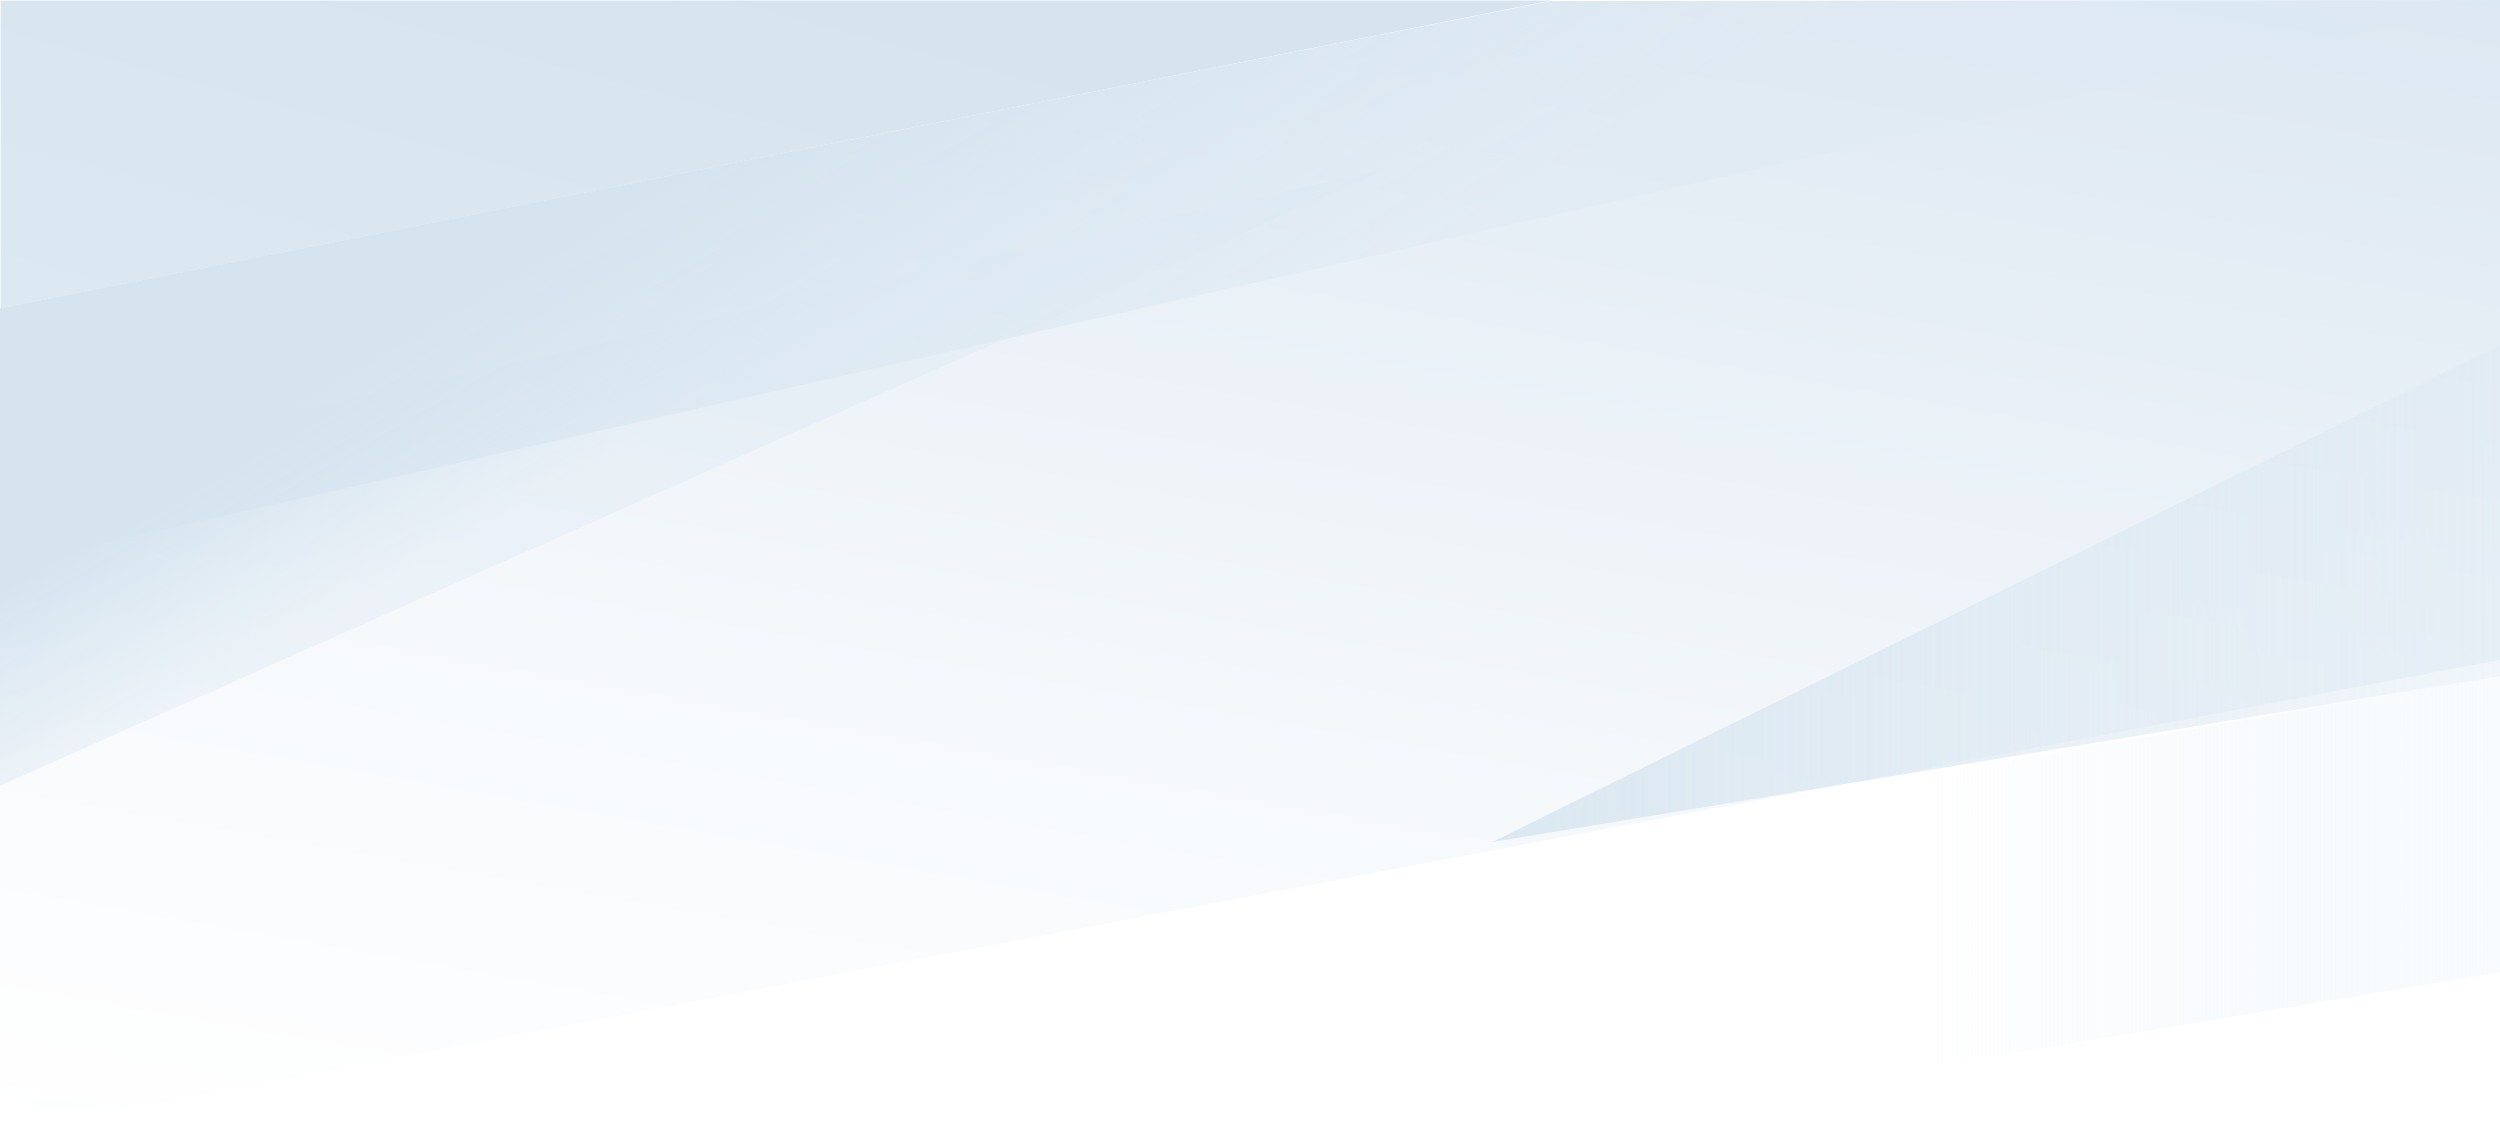
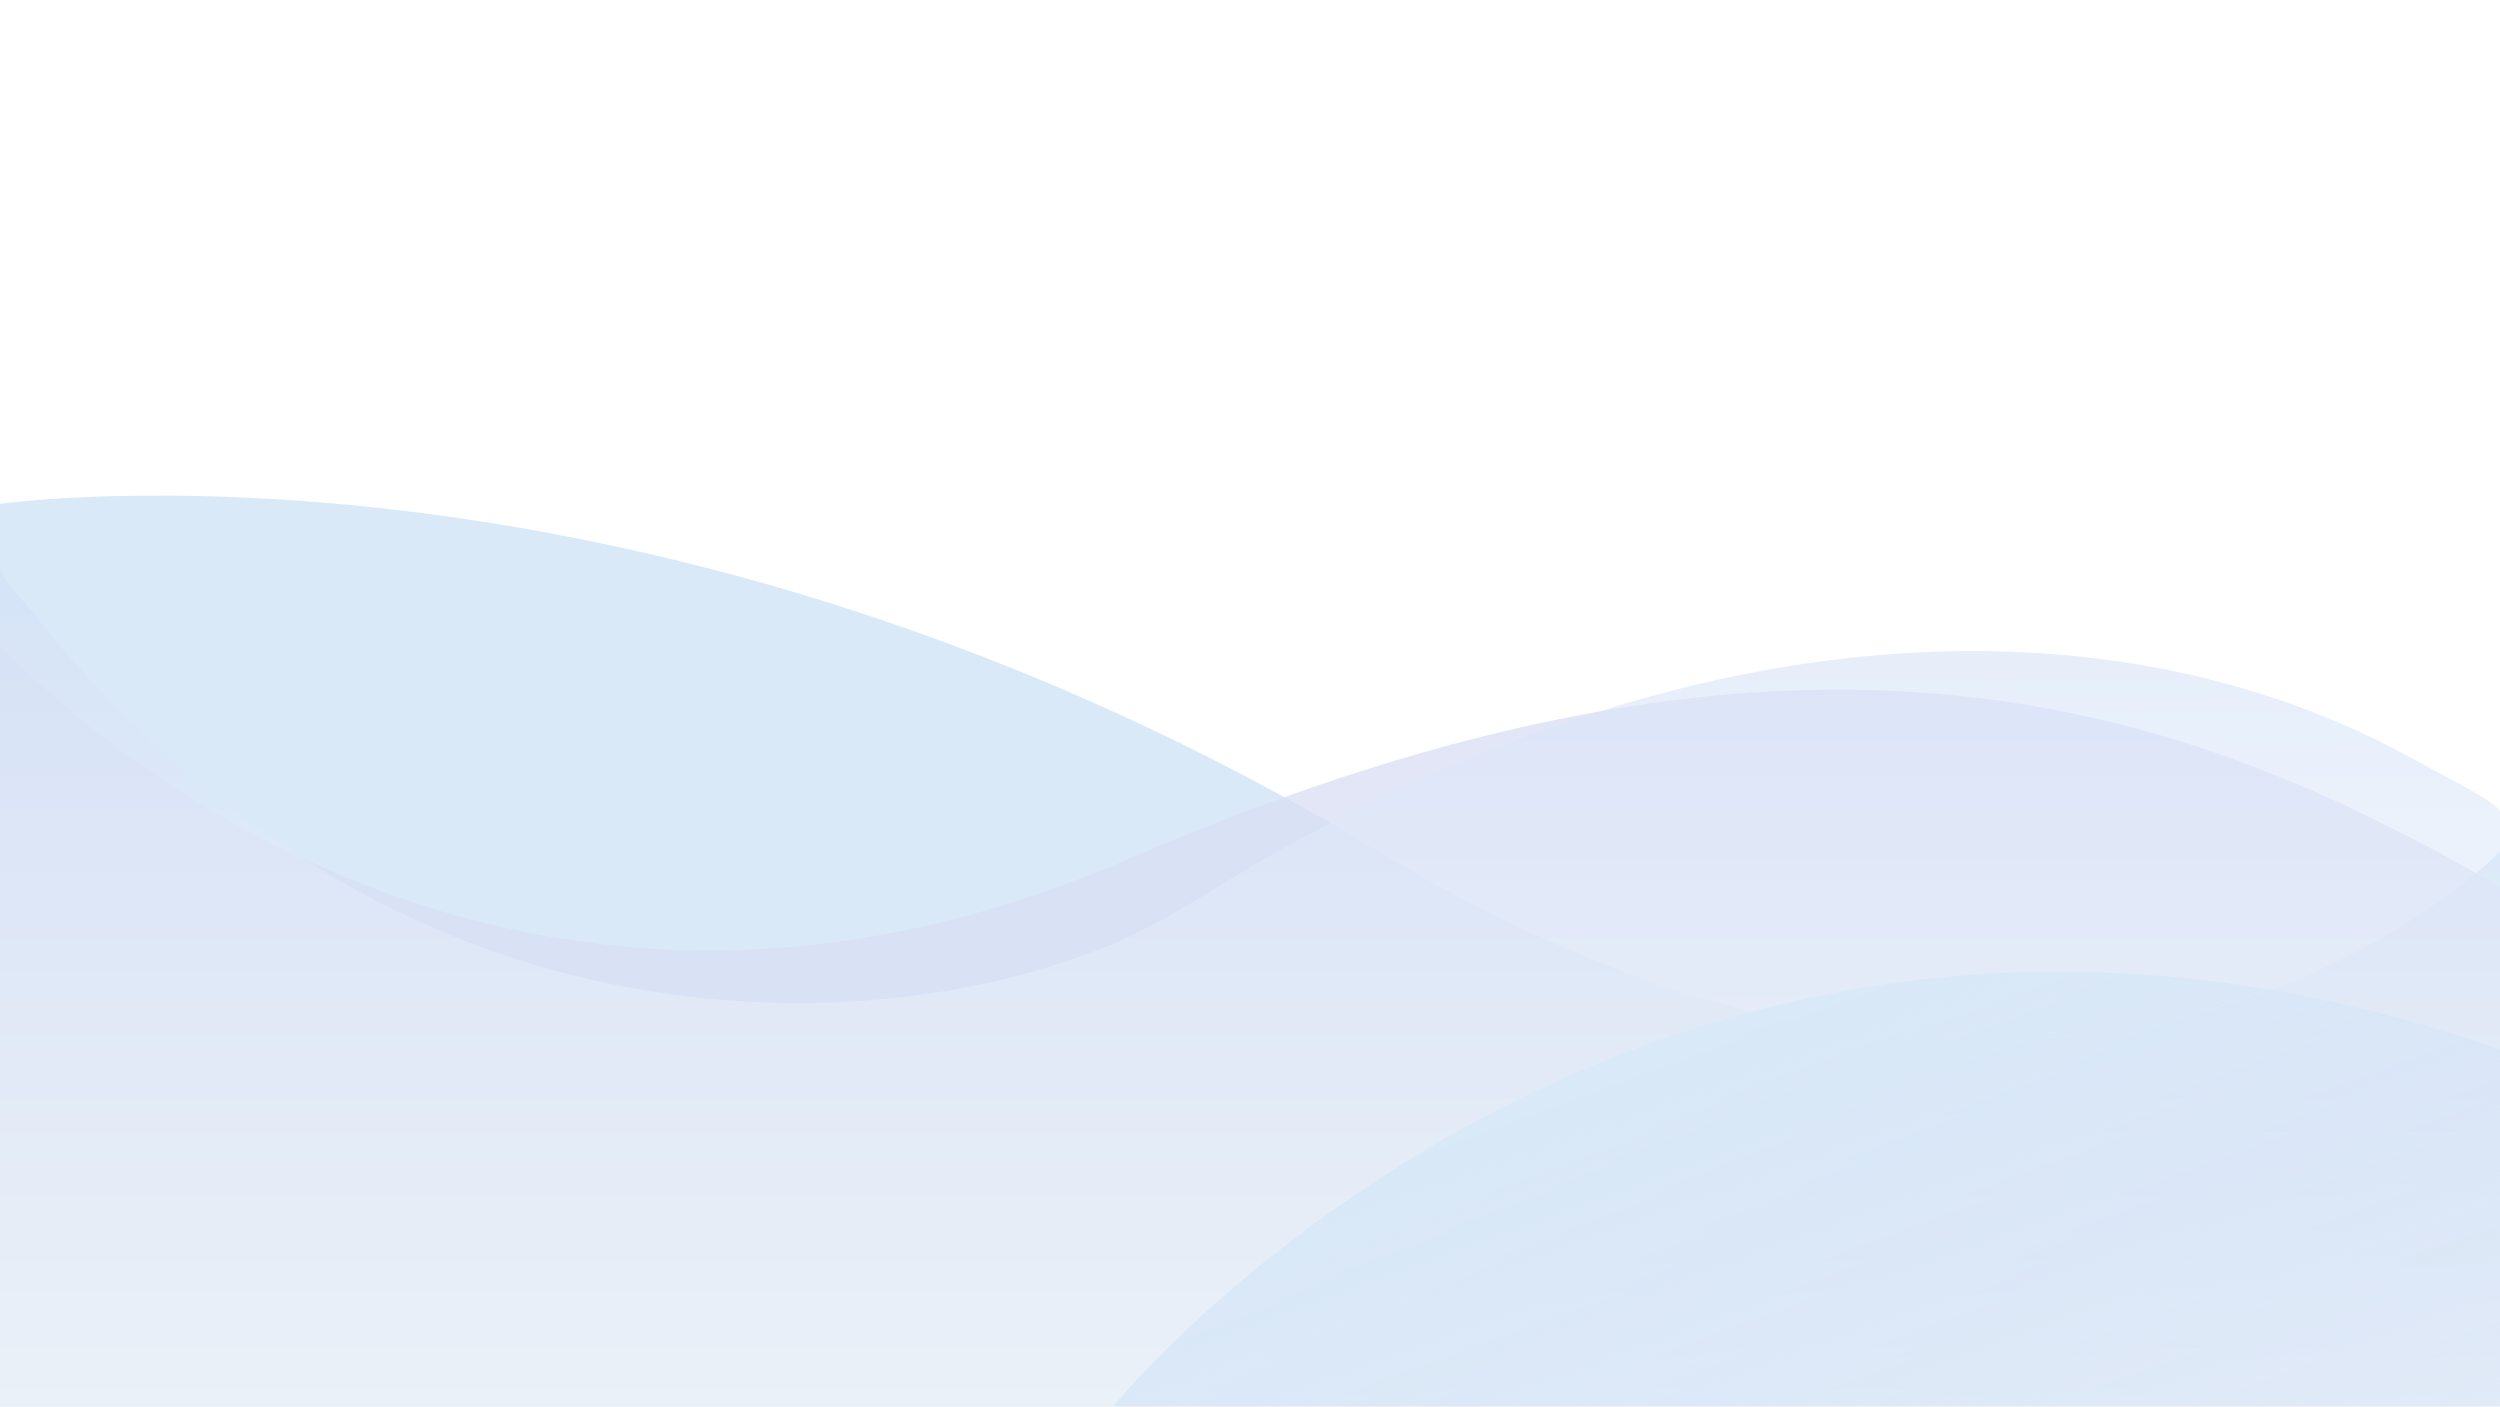
- <svg xmlns="http://www.w3.org/2000/svg" version="1.1" id="Layer_1" x="0px" y="0px" viewBox="0 0 1920 870" enable-background="new 0 0 1920 870" xml:space="preserve">
-   <linearGradient id="SVGID_1_" gradientUnits="userSpaceOnUse" x1="496.901" y1="370.246" x2="635.891" y2="-148.472">
-     <stop offset="0" style="stop-color:#DCE8F2" />
-     <stop offset="0.772" style="stop-color:#D8E4ED" />
+ <svg xmlns="http://www.w3.org/2000/svg" version="1.1" id="Layer_1" x="0px" y="0px" viewBox="0 0 1920 1080" style="enable-background:new 0 0 1920 1080;" xml:space="preserve">
+   <style type="text/css">
+ 	.st0{fill:#D9E9F7;}
+ 	.st1{opacity:0.77;fill:#D9DFF4;}
+ 	.st2{opacity:0.61;fill:url(#SVGID_1_);}
+ 	.st3{fill:url(#SVGID_2_);}
+ </style>
+   <path class="st0" d="M0,387c0,0,497-72,1059,267c543.5,327.8,861,0,861,0v426H0V387z" />
+   <path class="st1" d="M0,495c0,0,346,390,866,165s811-119,1054,21v399H0V495z" />
+   <linearGradient id="SVGID_1_" gradientUnits="userSpaceOnUse" x1="960" y1="1080" x2="960" y2="435">
+     <stop offset="0" style="stop-color:#F7FBFA" />
+     <stop offset="1" style="stop-color:#D3E1F7" />
  </linearGradient>
-   <polygon fill="url(#SVGID_1_)" points="0.5,0.4 0.5,237.2 1191.5,0.4 " />
-   <linearGradient id="SVGID_2_" gradientUnits="userSpaceOnUse" x1="845.849" y1="1019.146" x2="1052.523" y2="-152.96">
-     <stop offset="0" style="stop-color:#FFFFFF" />
-     <stop offset="0.373" style="stop-color:#F6F9FC" />
-     <stop offset="0.989" style="stop-color:#DDE8F2" />
-     <stop offset="1" style="stop-color:#DCE8F2" />
+   <path class="st2" d="M0,435c0,9.1,20.3,28.8,25.4,35.4c23.3,30.1,49,58.5,76.3,85.1c84.7,82.3,186.9,147.6,300,182.8  c95.6,29.7,198.1,39.1,297.5,26.7c49.7-6.2,98.8-17.9,145.5-36c47.8-18.5,87.3-47.3,131.5-72.3c25.8-14.6,52-28.3,78.7-41.2  c68.5-33.1,139.7-60.6,213.1-80.8c179-49.2,372.5-51.2,543.7,27.2c19.1,8.7,37.7,18.4,55.9,28.8c6.9,4,52.5,26.2,52.5,33.3  c0,0,0,456,0,456H0C0,1080,0,435.2,0,435z" />
+   <linearGradient id="SVGID_2_" gradientUnits="userSpaceOnUse" x1="1493.822" y1="1235.116" x2="1327.907" y2="779.27">
+     <stop offset="0" style="stop-color:#D3E1F7;stop-opacity:0.4" />
+     <stop offset="1" style="stop-color:#D9E9F7" />
  </linearGradient>
-   <polygon fill="url(#SVGID_2_)" points="1191,0.8 1920,0 1920,506.7 0,870 0,236.8 " />
-   <linearGradient id="SVGID_3_" gradientUnits="userSpaceOnUse" x1="759" y1="691.972" x2="1920" y2="691.972">
-     <stop offset="0.624" style="stop-color:#DCE8F2;stop-opacity:0" />
-     <stop offset="0.708" style="stop-color:#E2EDF5;stop-opacity:0.133" />
-     <stop offset="1" style="stop-color:#F5FAFD;stop-opacity:0.6" />
-   </linearGradient>
-   <polygon fill="url(#SVGID_3_)" points="1920,518.8 1920,746.8 1205.2,865.2 759,720.5 " />
-   <linearGradient id="SVGID_4_" gradientUnits="userSpaceOnUse" x1="1105.994" y1="470.772" x2="728.197" y2="-183.591">
-     <stop offset="0.332" style="stop-color:#DCE8F2;stop-opacity:0.4" />
-     <stop offset="0.351" style="stop-color:#DCE8F2;stop-opacity:0.426" />
-     <stop offset="0.772" style="stop-color:#D5E4EF" />
-   </linearGradient>
-   <polygon fill="url(#SVGID_4_)" points="0,236.8 1191,0.8 1920,0.8 0,435 " />
-   <linearGradient id="SVGID_5_" gradientUnits="userSpaceOnUse" x1="563.073" y1="419.482" x2="399.375" y2="135.948">
-     <stop offset="0.332" style="stop-color:#DCE8F2;stop-opacity:0.4" />
-     <stop offset="0.351" style="stop-color:#DCE8F2;stop-opacity:0.426" />
-     <stop offset="0.772" style="stop-color:#D5E4EF" />
-   </linearGradient>
-   <polygon fill="url(#SVGID_5_)" points="0,435 0,603.4 1065,129.7 0,366.5 " />
-   <linearGradient id="SVGID_6_" gradientUnits="userSpaceOnUse" x1="1146" y1="455.783" x2="1920" y2="455.783">
-     <stop offset="0" style="stop-color:#D5E4EF;stop-opacity:0.8" />
-     <stop offset="1" style="stop-color:#DCE8F2;stop-opacity:0.4" />
-   </linearGradient>
-   <polygon fill="url(#SVGID_6_)" points="1920,264.9 1920,519.2 1146,646.7 " />
+   <path class="st3" d="M855,1080c0,0,408-503,1065-274v274H855z" />
</svg>
